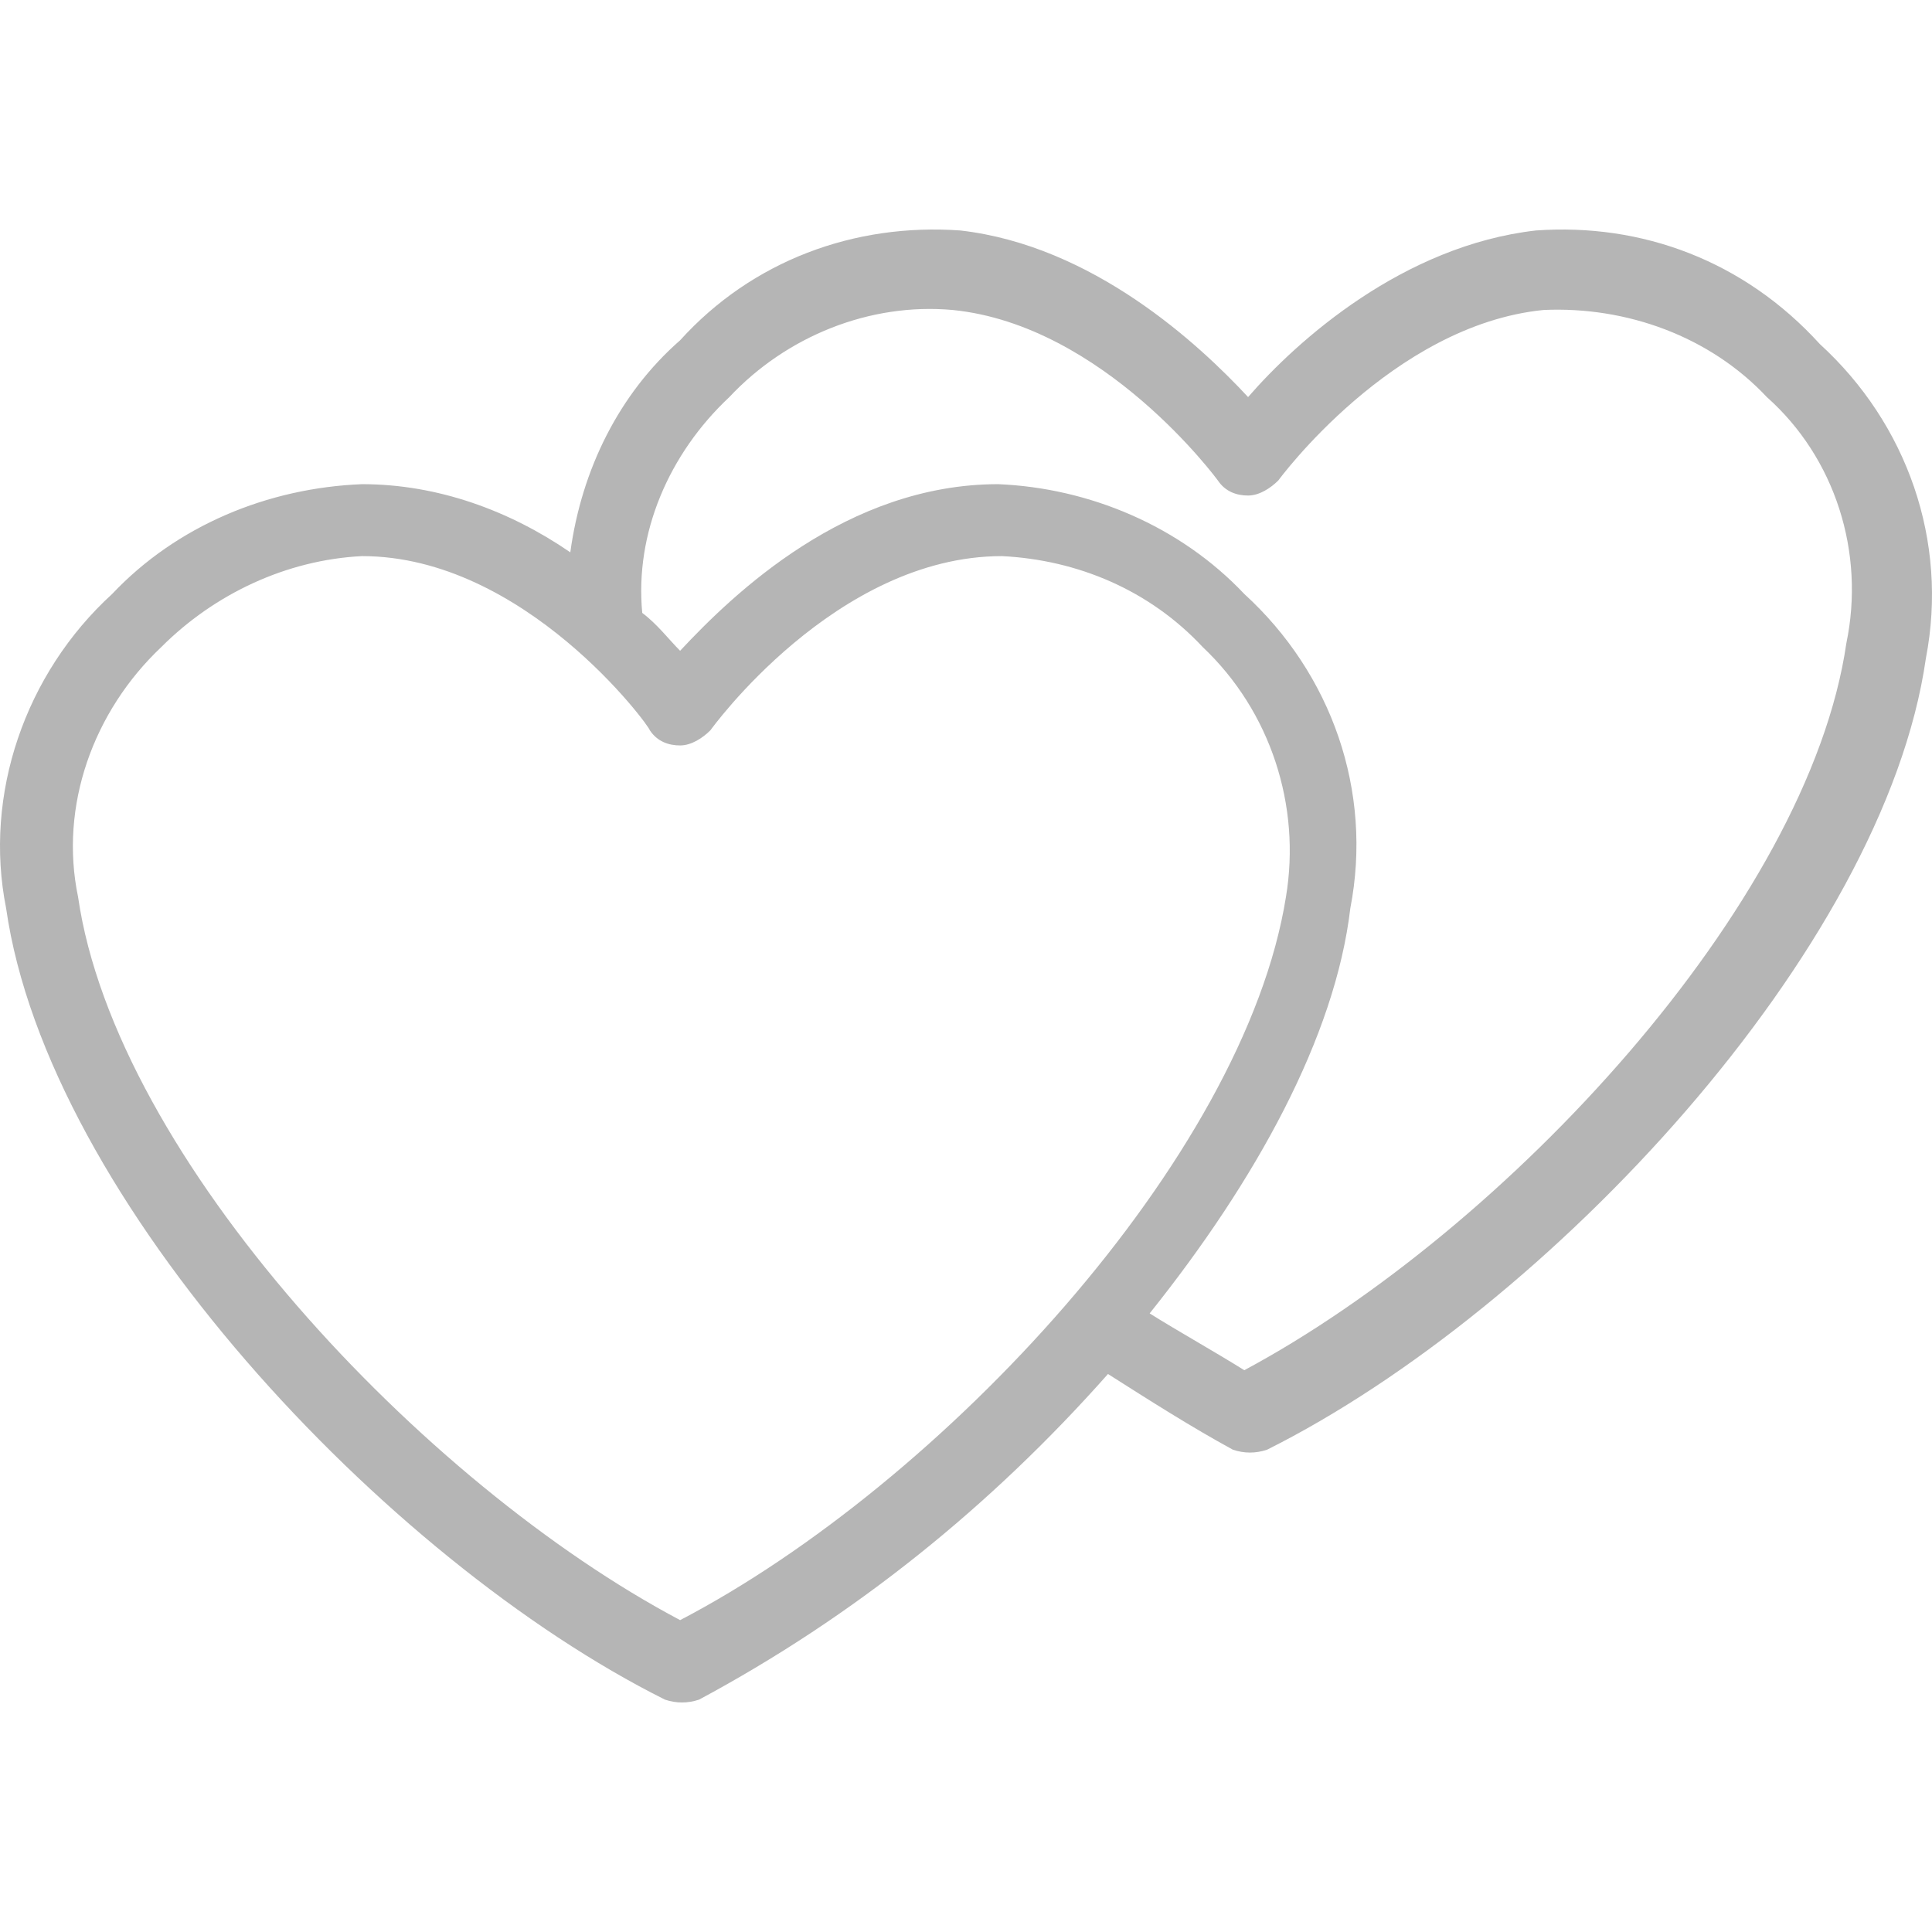
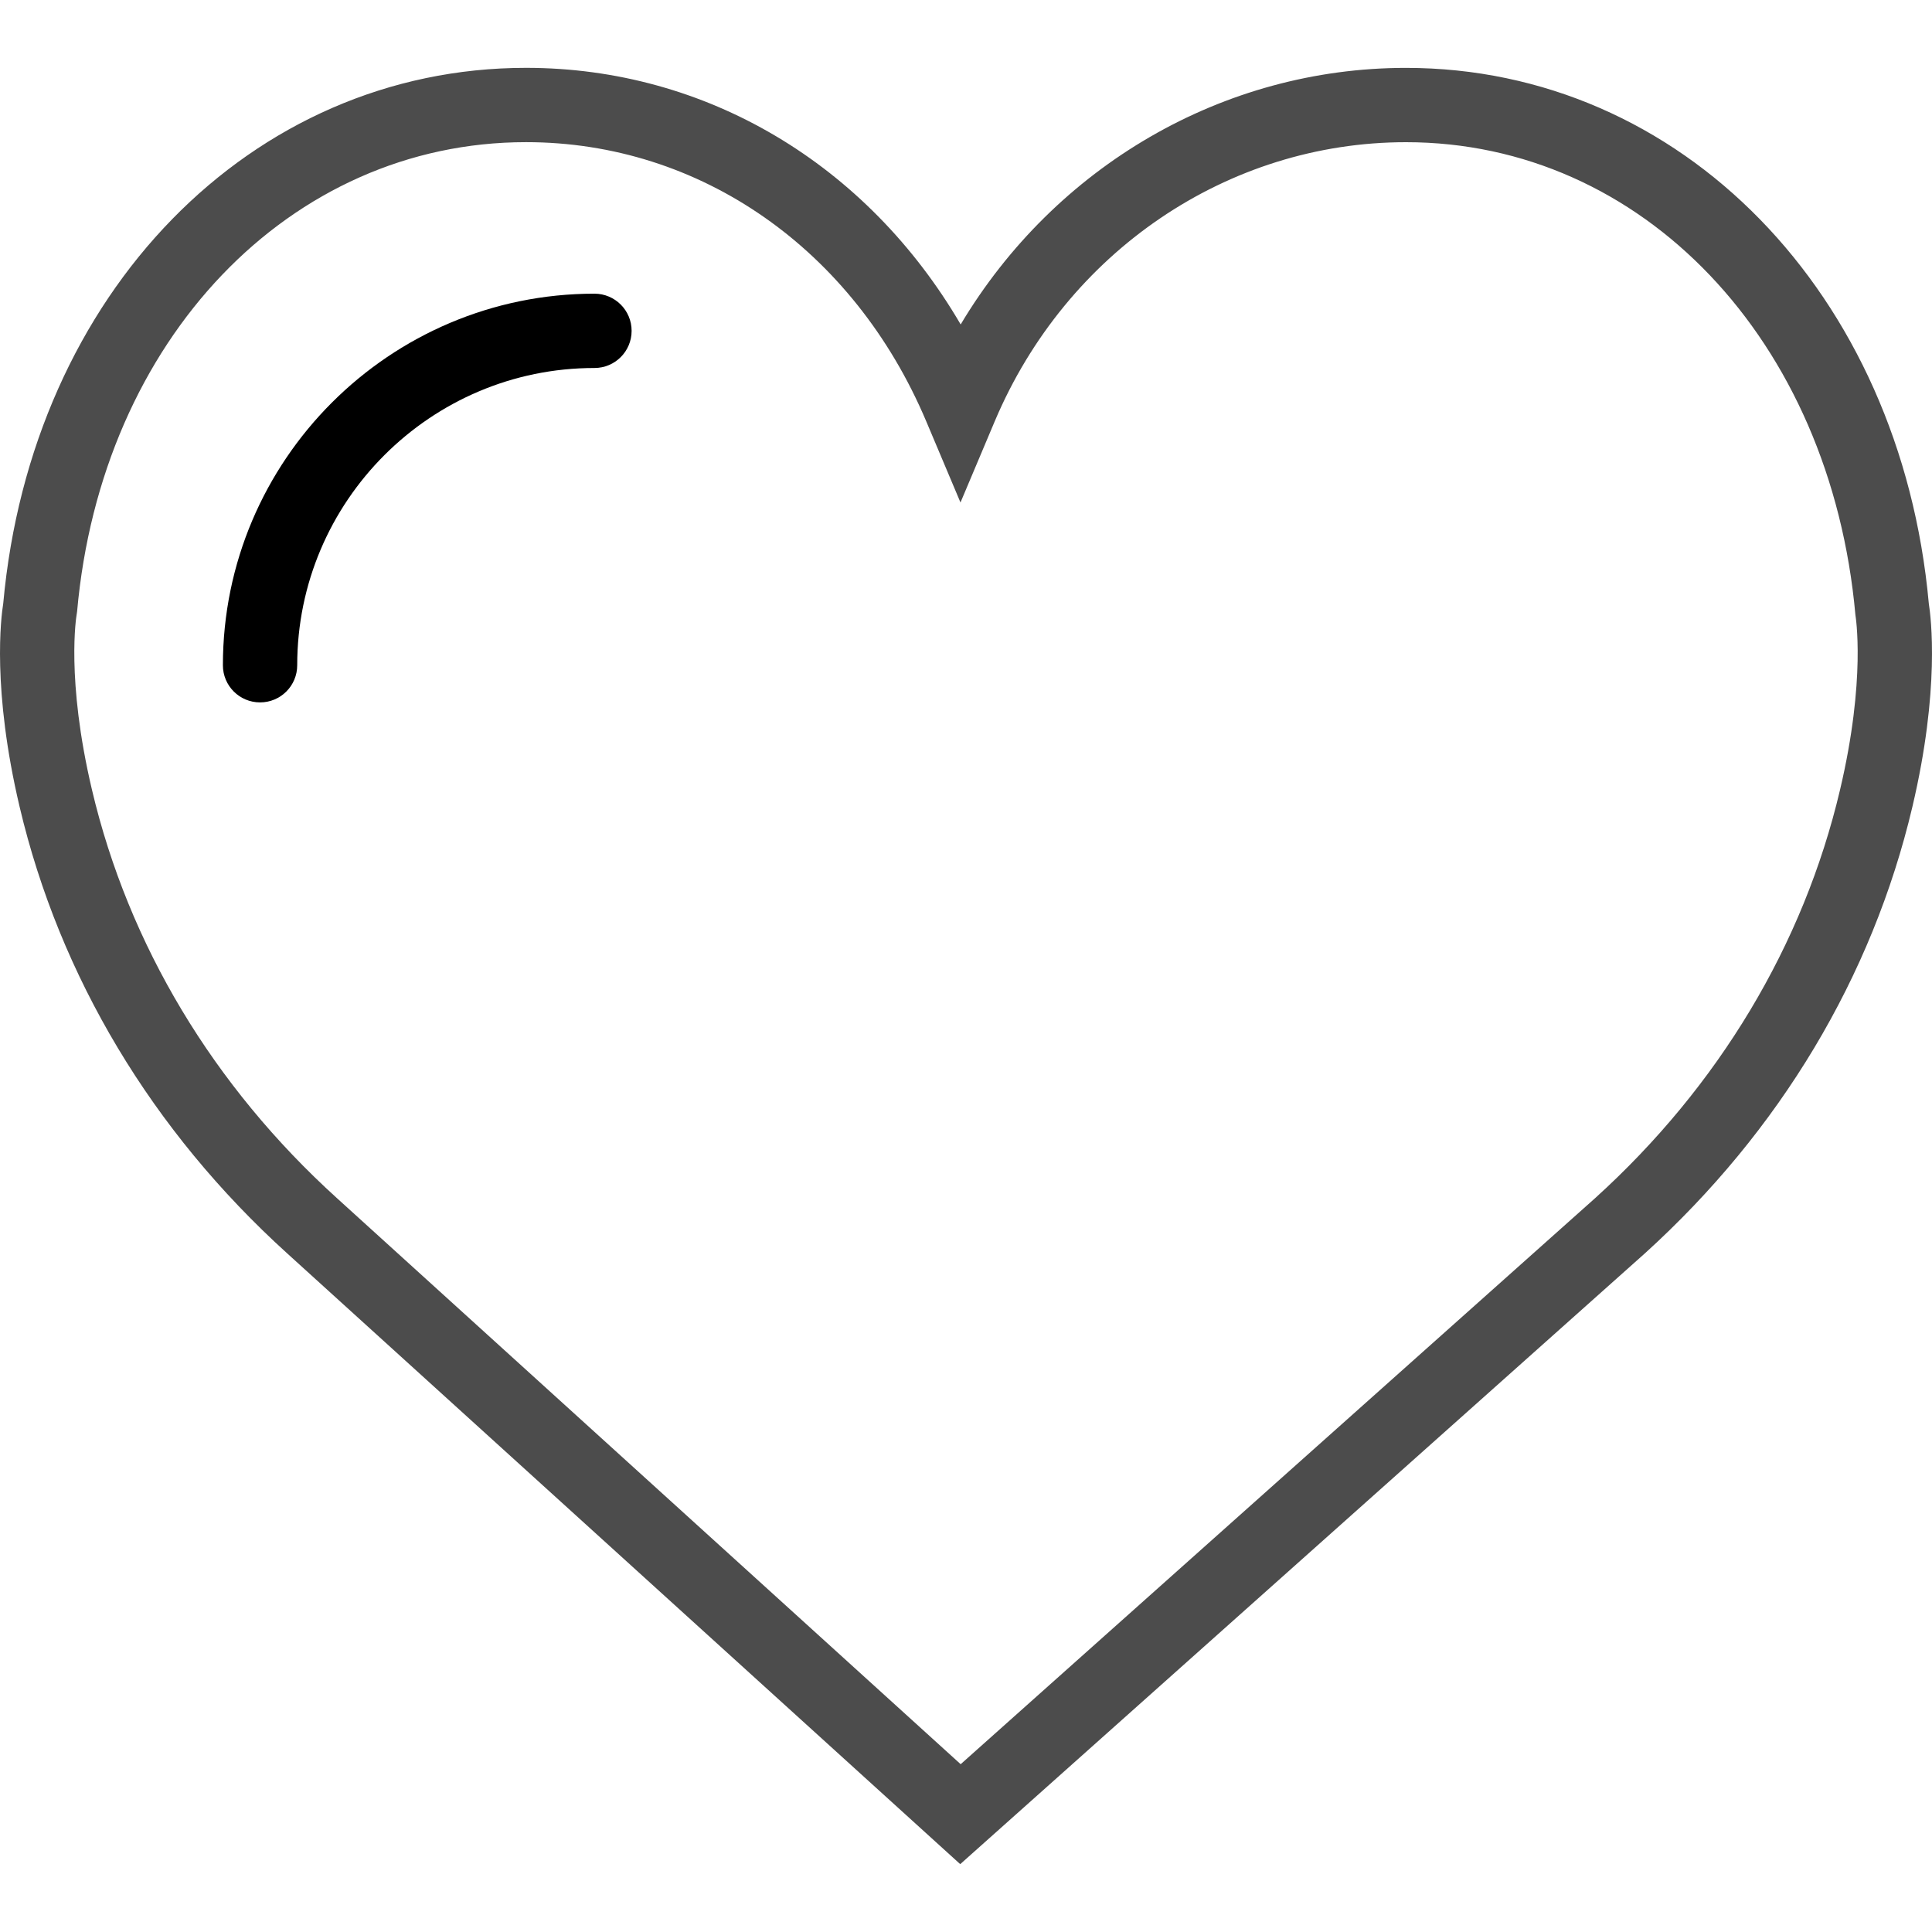
- <svg xmlns="http://www.w3.org/2000/svg" version="1.1" id="Capa_1" x="0px" y="0px" viewBox="0 0 408.187 408.187" style="enable-background:new 0 0 408.187 408.187;" xml:space="preserve">
-   <path style="fill:#b5b5b5;" d="M324.493,48.694c-28,3.2-50.4,23.2-60.8,35.2c-10.4-11.2-32.8-32-60.8-35.2  c-22.4-1.6-44,6.4-59.2,23.2c-12.8,11.2-20.8,27.2-23.2,44.8c-12.8-8.8-28-14.4-44-14.4c-20,0.8-39.2,8.8-52.8,23.2  c-18.4,16.8-27.2,42.4-22.4,66.4c8.8,61.6,80,137.6,139.2,167.2c2.4,0.8,4.8,0.8,7.2,0c32.8-17.6,61.6-40.8,86.4-68.8  c8.8,5.6,17.6,11.2,26.4,16c2.4,0.8,4.8,0.8,7.2,0c59.2-29.6,130.4-105.6,139.2-167.2c4.8-24.8-4-49.6-22.4-66.4  C368.493,55.094,346.893,47.094,324.493,48.694z M143.693,342.294c-54.4-28.8-119.2-97.6-127.2-152.8c-4-19.2,3.2-39.2,17.6-52.8  c11.2-11.2,26.4-18.4,42.4-19.2c34.4,0,60.8,36,60.8,36.8c1.6,2.4,4,3.2,6.4,3.2l0,0c2.4,0,4.8-1.6,6.4-3.2c0,0,26.4-36.8,61.6-36.8  c16,0.8,31.2,7.2,42.4,19.2c14.4,13.6,20.8,33.6,17.6,52.8C262.893,244.694,198.893,313.494,143.693,342.294z M390.093,135.894  c-8,55.2-72,124-127.2,153.6c-6.4-4-13.6-8-20-12c22.4-28,39.2-58.4,42.4-85.6c4.8-24.8-4-49.6-22.4-66.4  c-13.6-14.4-32.8-22.4-52-23.2c-32,0-56,23.2-67.2,35.2c-2.4-2.4-4.8-5.6-8-8c-1.6-16.8,5.6-33.6,18.4-45.6  c12-12.8,29.6-20,47.2-18.4c32,3.2,56,36,56,36c1.6,2.4,4,3.2,6.4,3.2l0,0c2.4,0,4.8-1.6,6.4-3.2c0,0,24-32.8,56-36  c17.6-0.8,35.2,5.6,47.2,18.4C387.693,96.694,394.093,116.694,390.093,135.894z" />
+ <svg xmlns="http://www.w3.org/2000/svg" version="1.1" id="Capa_1" x="0px" y="0px" viewBox="0 0 51.997 51.997" style="enable-background:new 0 0 51.997 51.997;" xml:space="preserve">
+   <g>
+     <path fill="#4c4c4c" d="M51.911,16.242C51.152,7.888,45.239,1.827,37.839,1.827c-4.93,0-9.444,2.653-11.984,6.905   c-2.517-4.307-6.846-6.906-11.697-6.906c-7.399,0-13.313,6.061-14.071,14.415c-0.06,0.369-0.306,2.311,0.442,5.478   c1.078,4.568,3.568,8.723,7.199,12.013l18.115,16.439l18.426-16.438c3.631-3.291,6.121-7.445,7.199-12.014   C52.216,18.553,51.97,16.611,51.911,16.242z M49.521,21.261c-0.984,4.172-3.265,7.973-6.59,10.985L25.855,47.481L9.072,32.25   c-3.331-3.018-5.611-6.818-6.596-10.99c-0.708-2.997-0.417-4.69-0.416-4.701l0.015-0.101C2.725,9.139,7.806,3.826,14.158,3.826   c4.687,0,8.813,2.88,10.771,7.515l0.921,2.183l0.921-2.183c1.927-4.564,6.271-7.514,11.069-7.514   c6.351,0,11.433,5.313,12.096,12.727C49.938,16.57,50.229,18.264,49.521,21.261z" />
+     <path d="M15.999,7.904c-5.514,0-10,4.486-10,10c0,0.553,0.447,1,1,1s1-0.447,1-1c0-4.411,3.589-8,8-8c0.553,0,1-0.447,1-1   S16.551,7.904,15.999,7.904z" />
+   </g>
  <g>
</g>
  <g>
</g>
  <g>
</g>
  <g>
</g>
  <g>
</g>
  <g>
</g>
  <g>
</g>
  <g>
</g>
  <g>
</g>
  <g>
</g>
  <g>
</g>
  <g>
</g>
  <g>
</g>
  <g>
</g>
  <g>
</g>
</svg>
